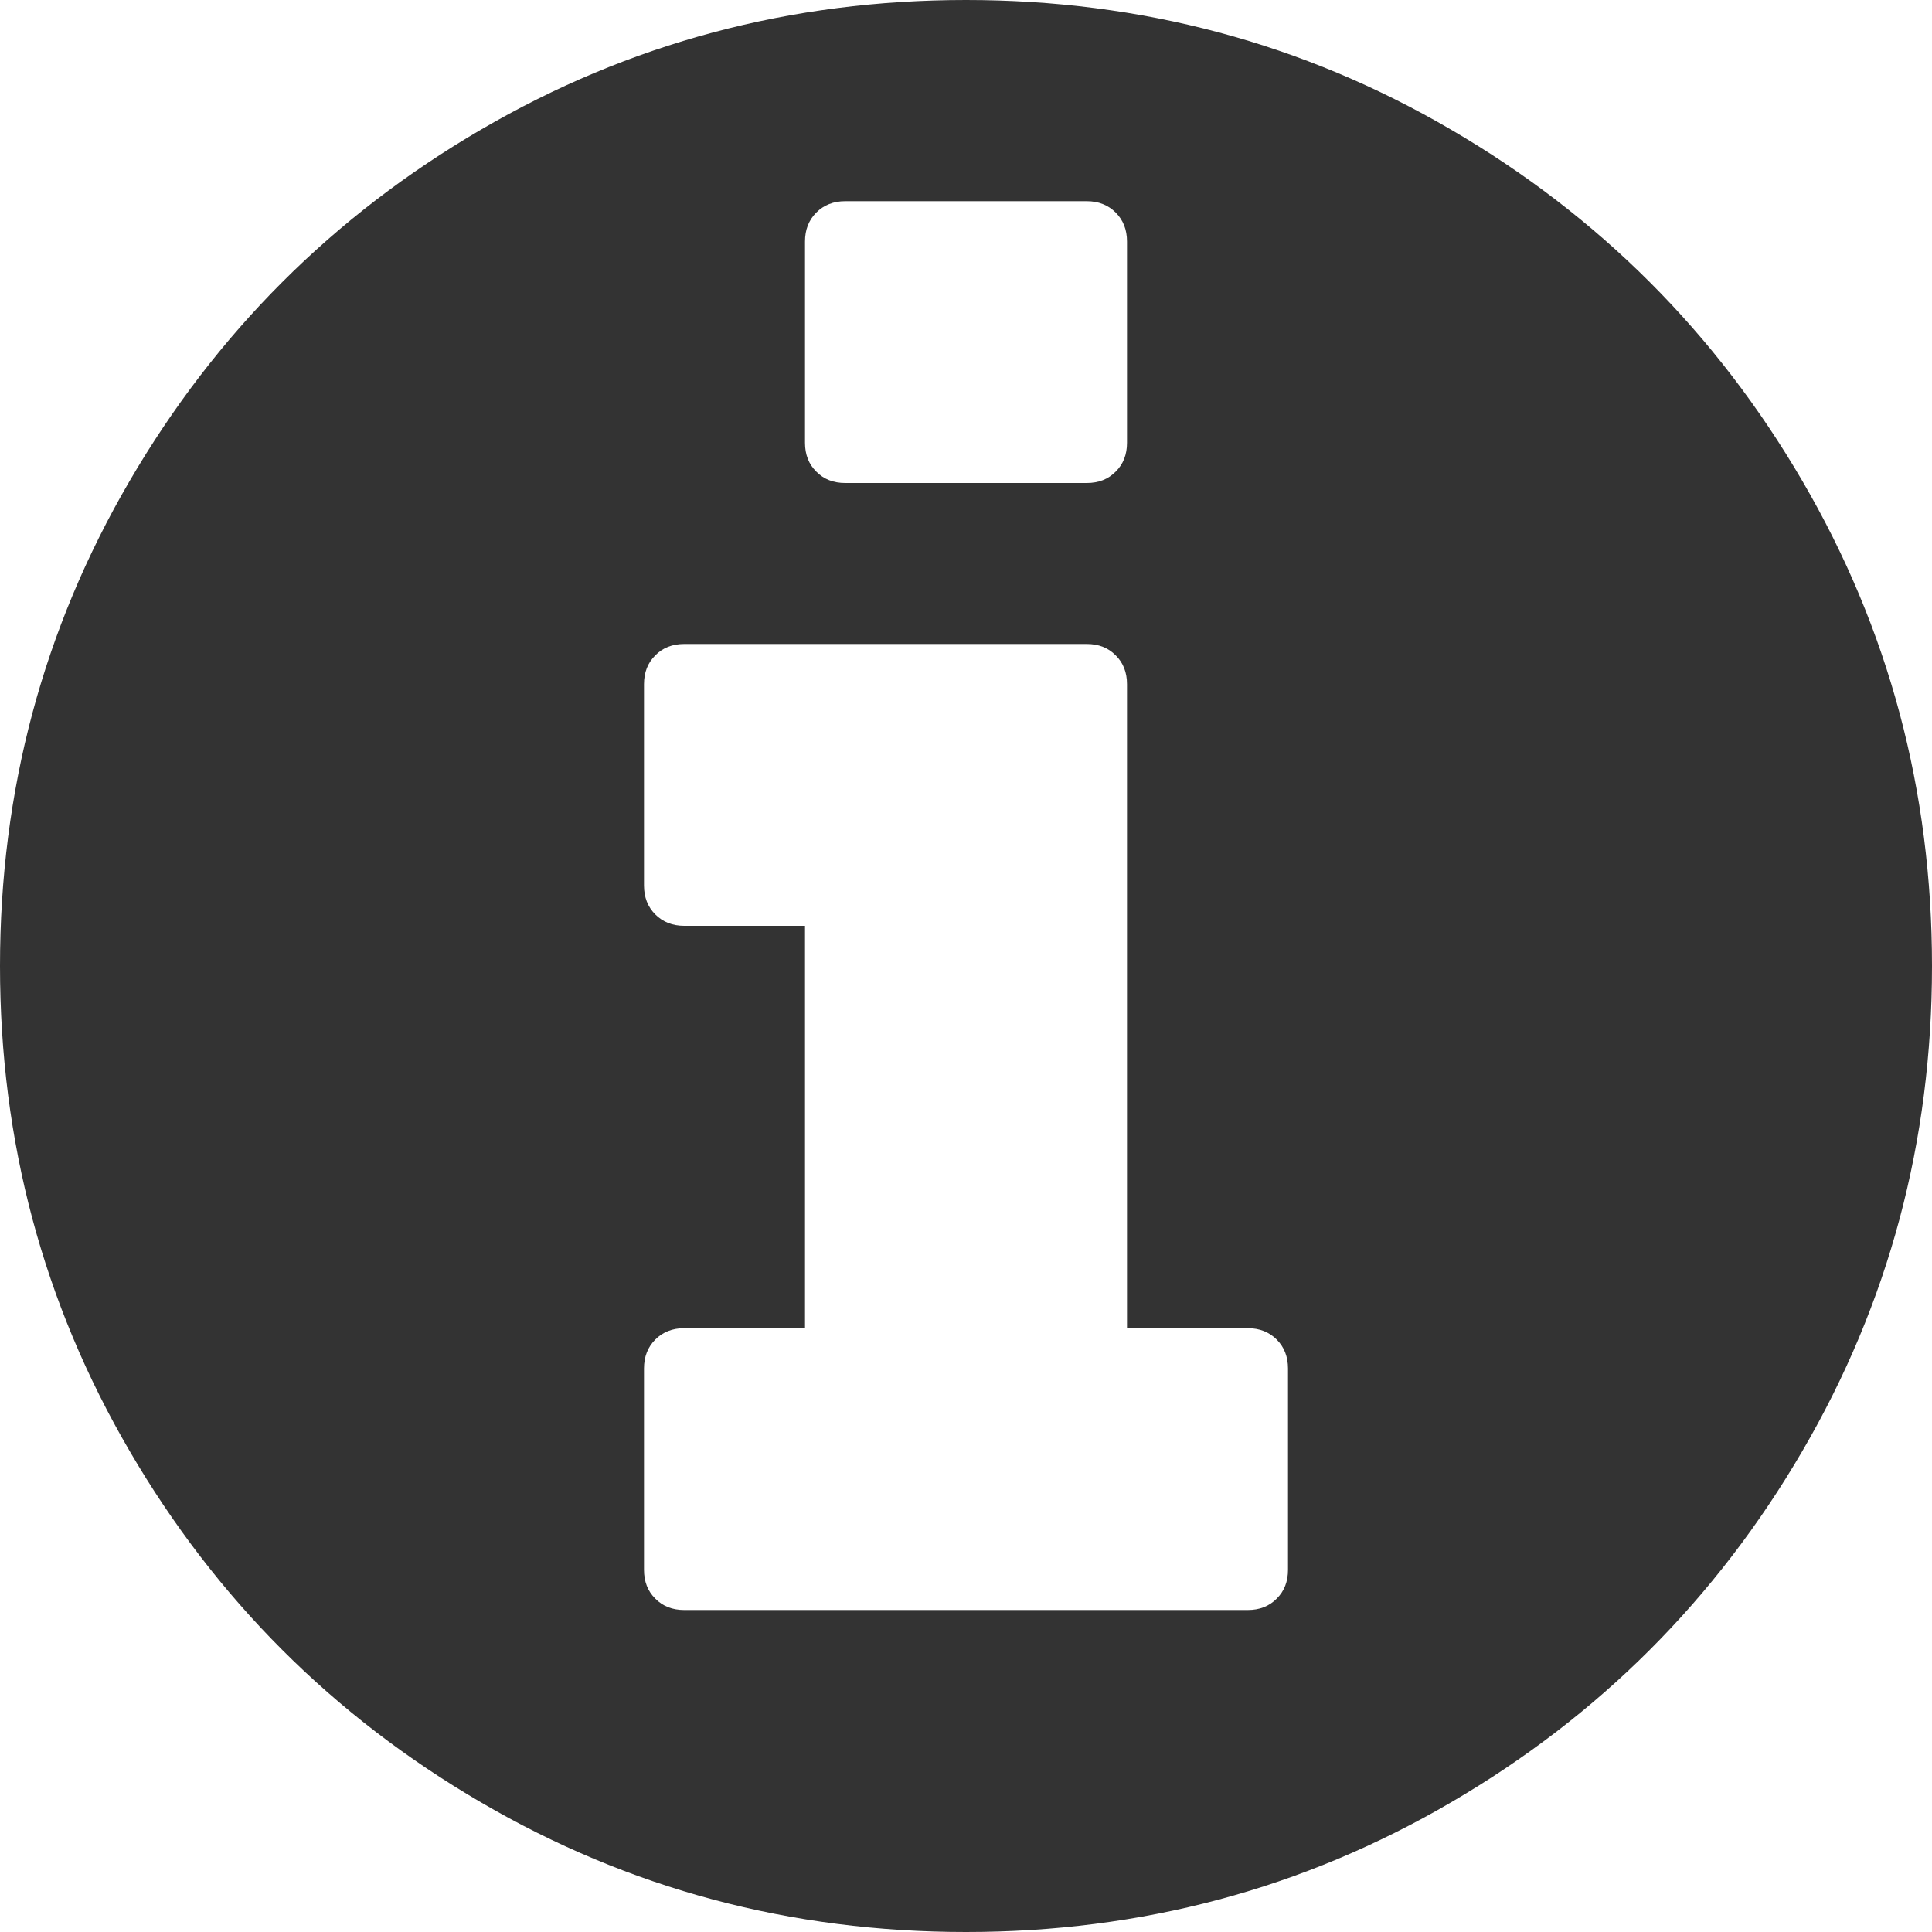
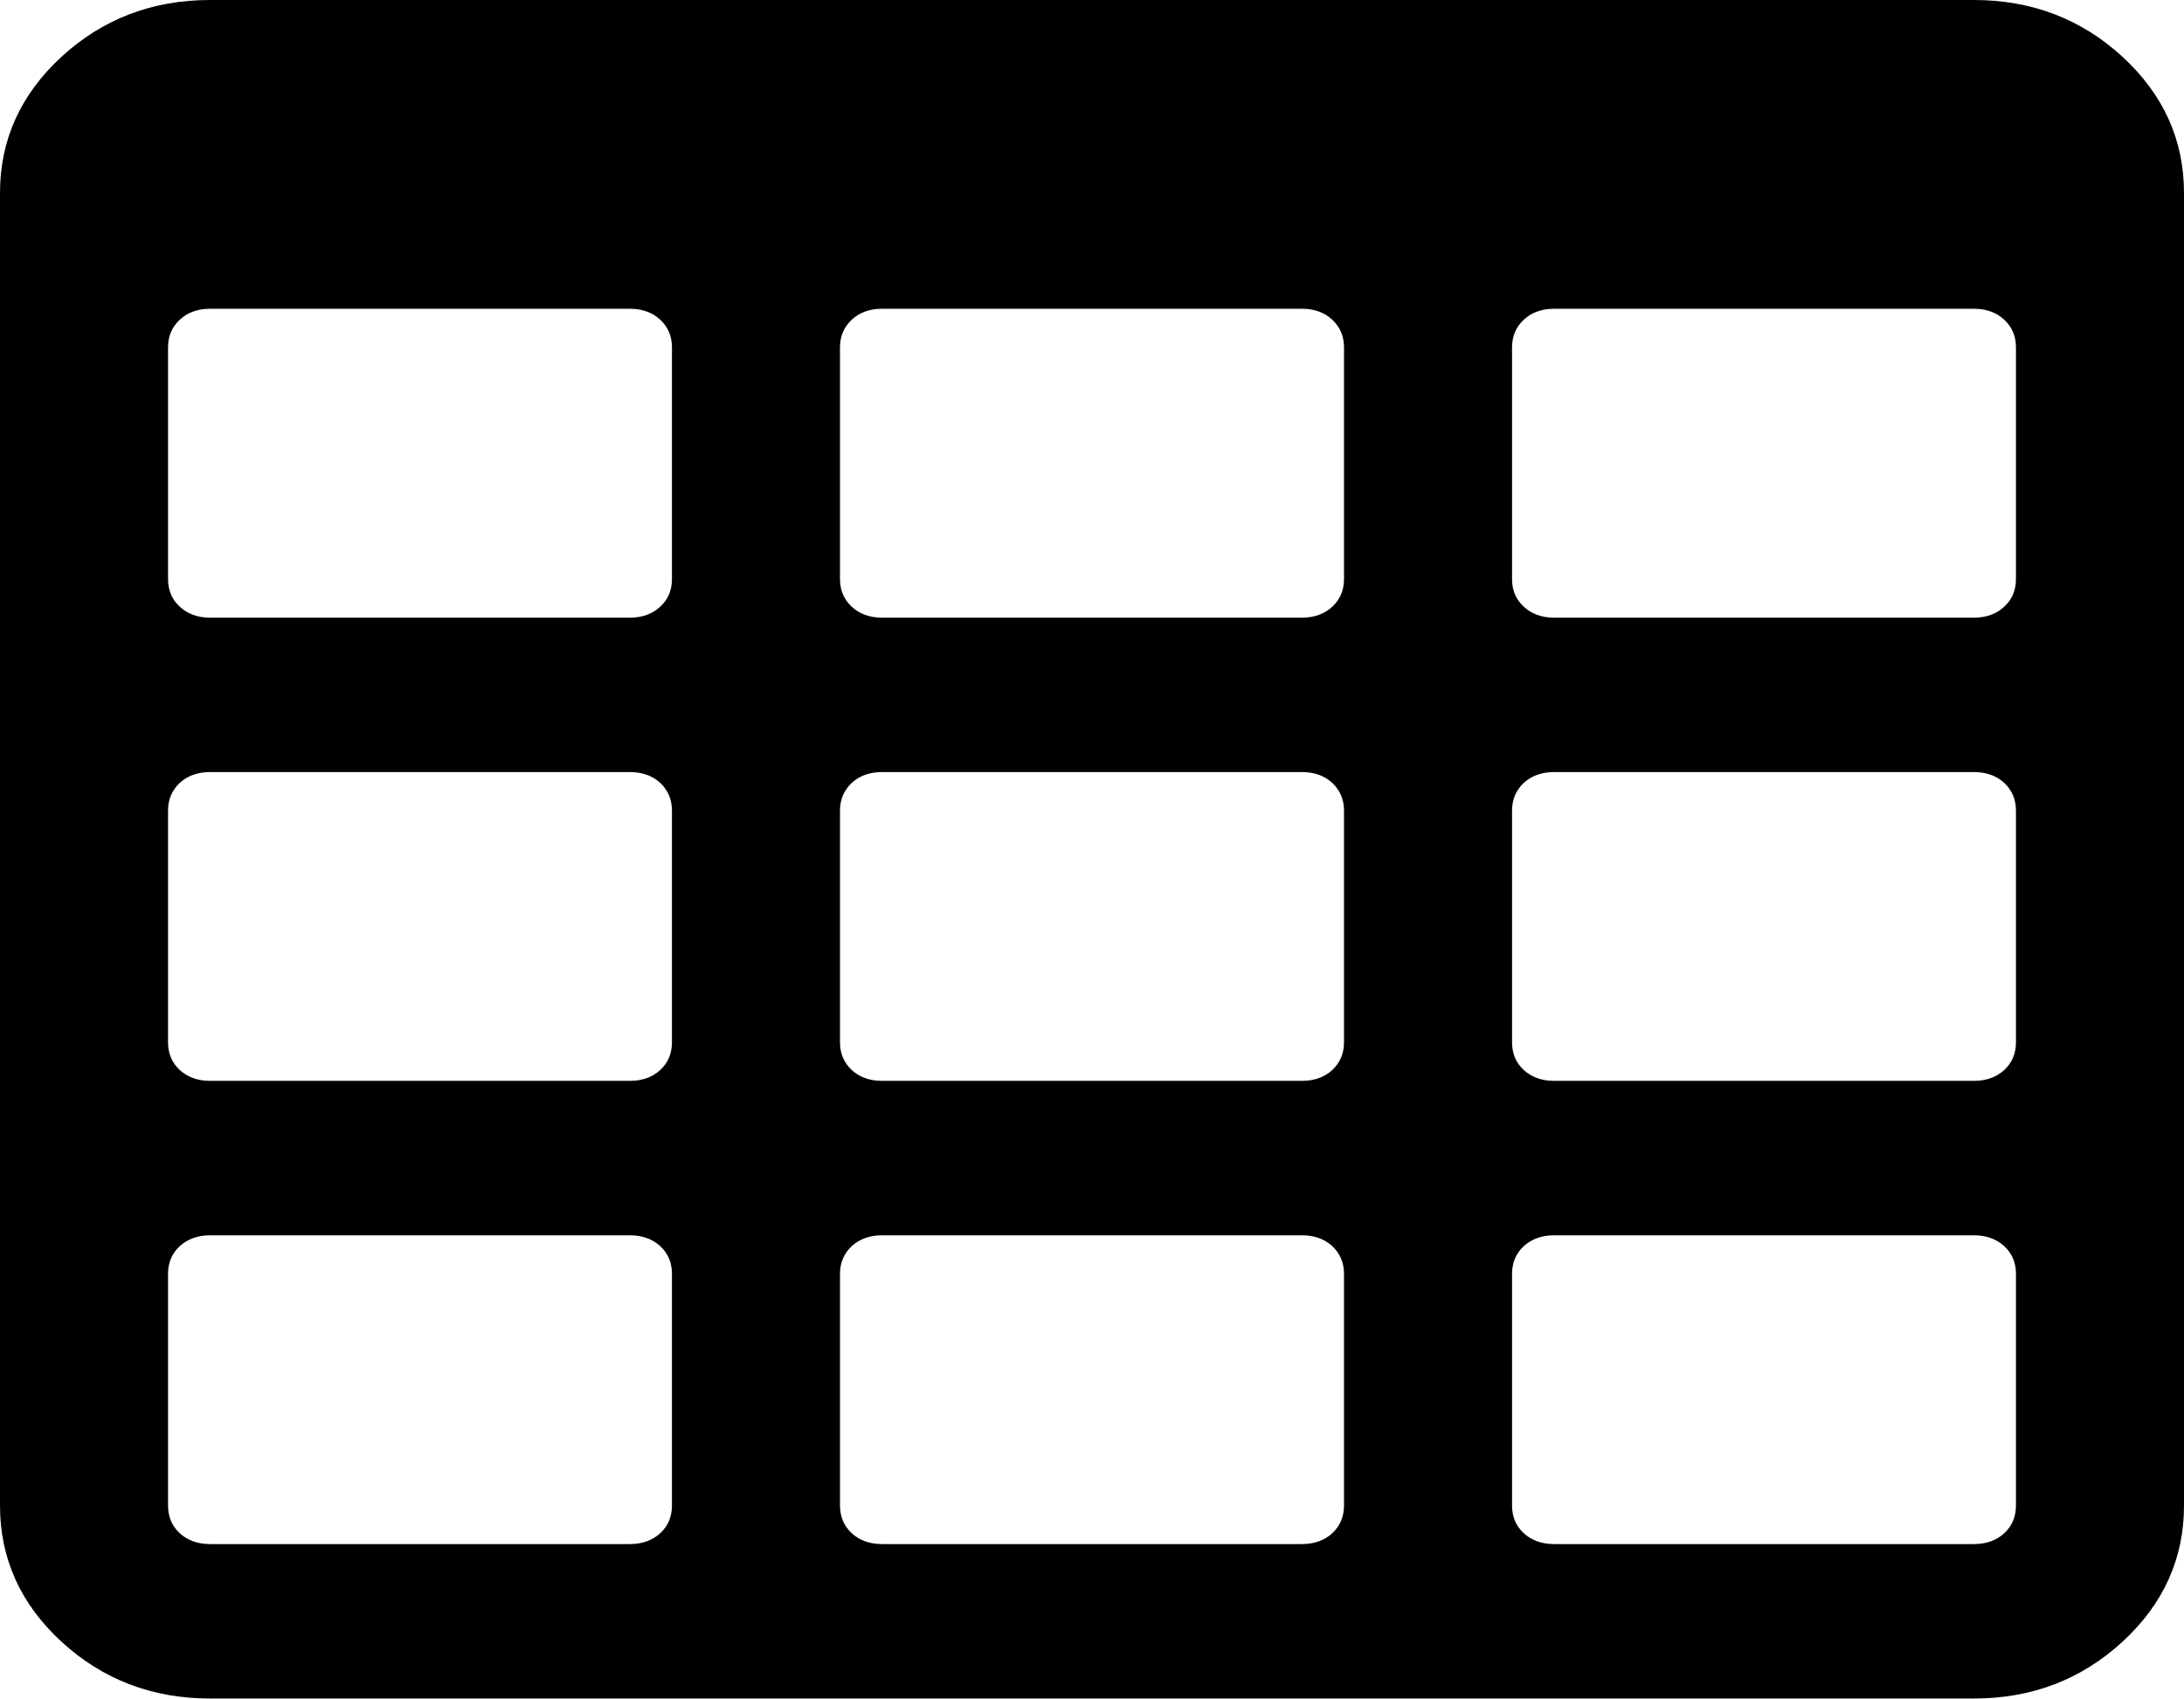
- <svg xmlns="http://www.w3.org/2000/svg" version="1.1" width="15px" height="15px">
-   <g transform="matrix(1 0 0 1 -11 -9 )">
-     <path d="M 9.912 12.412  C 9.971 12.354  10 12.279  10 12.188  L 10 10.625  C 10 10.534  9.971 10.459  9.912 10.4  C 9.854 10.342  9.779 10.312  9.688 10.312  L 8.75 10.312  L 8.75 5.312  C 8.75 5.221  8.721 5.146  8.662 5.088  C 8.604 5.029  8.529 5  8.438 5  L 5.312 5  C 5.221 5  5.146 5.029  5.088 5.088  C 5.029 5.146  5 5.221  5 5.312  L 5 6.875  C 5 6.966  5.029 7.041  5.088 7.1  C 5.146 7.158  5.221 7.188  5.312 7.188  L 6.25 7.188  L 6.25 10.312  L 5.312 10.312  C 5.221 10.312  5.146 10.342  5.088 10.4  C 5.029 10.459  5 10.534  5 10.625  L 5 12.188  C 5 12.279  5.029 12.354  5.088 12.412  C 5.146 12.471  5.221 12.5  5.312 12.5  L 9.688 12.5  C 9.779 12.5  9.854 12.471  9.912 12.412  Z M 8.662 3.662  C 8.721 3.604  8.75 3.529  8.75 3.438  L 8.75 1.875  C 8.75 1.784  8.721 1.709  8.662 1.65  C 8.604 1.592  8.529 1.562  8.438 1.562  L 6.562 1.562  C 6.471 1.562  6.396 1.592  6.338 1.65  C 6.279 1.709  6.25 1.784  6.25 1.875  L 6.25 3.438  C 6.25 3.529  6.279 3.604  6.338 3.662  C 6.396 3.721  6.471 3.75  6.562 3.75  L 8.438 3.75  C 8.529 3.75  8.604 3.721  8.662 3.662  Z M 13.994 3.735  C 14.665 4.884  15 6.139  15 7.5  C 15 8.861  14.665 10.116  13.994 11.265  C 13.324 12.414  12.414 13.324  11.265 13.994  C 10.116 14.665  8.861 15  7.5 15  C 6.139 15  4.884 14.665  3.735 13.994  C 2.586 13.324  1.676 12.414  1.006 11.265  C 0.335 10.116  0 8.861  0 7.5  C 0 6.139  0.335 4.884  1.006 3.735  C 1.676 2.586  2.586 1.676  3.735 1.006  C 4.884 0.335  6.139 0  7.5 0  C 8.861 0  10.116 0.335  11.265 1.006  C 12.414 1.676  13.324 2.586  13.994 3.735  Z " fill-rule="nonzero" fill="#333333" stroke="none" transform="matrix(1 0 0 1 11 9 )" />
+ <svg xmlns="http://www.w3.org/2000/svg" version="1.1" width="18px" height="14px">
+   <g transform="matrix(1 0 0 1 -10 -298 )">
+     <path d="M 5.441 12.638  C 5.506 12.578  5.538 12.502  5.538 12.409  L 5.538 10.5  C 5.538 10.407  5.506 10.331  5.441 10.271  C 5.376 10.212  5.293 10.182  5.192 10.182  L 1.731 10.182  C 1.63 10.182  1.547 10.212  1.482 10.271  C 1.417 10.331  1.385 10.407  1.385 10.5  L 1.385 12.409  C 1.385 12.502  1.417 12.578  1.482 12.638  C 1.547 12.697  1.63 12.727  1.731 12.727  L 5.192 12.727  C 5.293 12.727  5.376 12.697  5.441 12.638  Z M 5.441 8.82  C 5.506 8.76  5.538 8.684  5.538 8.591  L 5.538 6.682  C 5.538 6.589  5.506 6.513  5.441 6.453  C 5.376 6.393  5.293 6.364  5.192 6.364  L 1.731 6.364  C 1.63 6.364  1.547 6.393  1.482 6.453  C 1.417 6.513  1.385 6.589  1.385 6.682  L 1.385 8.591  C 1.385 8.684  1.417 8.76  1.482 8.82  C 1.547 8.879  1.63 8.909  1.731 8.909  L 5.192 8.909  C 5.293 8.909  5.376 8.879  5.441 8.82  Z M 10.98 12.638  C 11.044 12.578  11.077 12.502  11.077 12.409  L 11.077 10.5  C 11.077 10.407  11.044 10.331  10.98 10.271  C 10.915 10.212  10.832 10.182  10.731 10.182  L 7.269 10.182  C 7.168 10.182  7.085 10.212  7.02 10.271  C 6.956 10.331  6.923 10.407  6.923 10.5  L 6.923 12.409  C 6.923 12.502  6.956 12.578  7.02 12.638  C 7.085 12.697  7.168 12.727  7.269 12.727  L 10.731 12.727  C 10.832 12.727  10.915 12.697  10.98 12.638  Z M 5.441 5.001  C 5.506 4.942  5.538 4.866  5.538 4.773  L 5.538 2.864  C 5.538 2.771  5.506 2.695  5.441 2.635  C 5.376 2.575  5.293 2.545  5.192 2.545  L 1.731 2.545  C 1.63 2.545  1.547 2.575  1.482 2.635  C 1.417 2.695  1.385 2.771  1.385 2.864  L 1.385 4.773  C 1.385 4.866  1.417 4.942  1.482 5.001  C 1.547 5.061  1.63 5.091  1.731 5.091  L 5.192 5.091  C 5.293 5.091  5.376 5.061  5.441 5.001  Z M 10.98 8.82  C 11.044 8.76  11.077 8.684  11.077 8.591  L 11.077 6.682  C 11.077 6.589  11.044 6.513  10.98 6.453  C 10.915 6.393  10.832 6.364  10.731 6.364  L 7.269 6.364  C 7.168 6.364  7.085 6.393  7.02 6.453  C 6.956 6.513  6.923 6.589  6.923 6.682  L 6.923 8.591  C 6.923 8.684  6.956 8.76  7.02 8.82  C 7.085 8.879  7.168 8.909  7.269 8.909  L 10.731 8.909  C 10.832 8.909  10.915 8.879  10.98 8.82  Z M 16.518 12.638  C 16.583 12.578  16.615 12.502  16.615 12.409  L 16.615 10.5  C 16.615 10.407  16.583 10.331  16.518 10.271  C 16.453 10.212  16.37 10.182  16.269 10.182  L 12.808 10.182  C 12.707 10.182  12.624 10.212  12.559 10.271  C 12.494 10.331  12.462 10.407  12.462 10.5  L 12.462 12.409  C 12.462 12.502  12.494 12.578  12.559 12.638  C 12.624 12.697  12.707 12.727  12.808 12.727  L 16.269 12.727  C 16.37 12.727  16.453 12.697  16.518 12.638  Z M 10.98 5.001  C 11.044 4.942  11.077 4.866  11.077 4.773  L 11.077 2.864  C 11.077 2.771  11.044 2.695  10.98 2.635  C 10.915 2.575  10.832 2.545  10.731 2.545  L 7.269 2.545  C 7.168 2.545  7.085 2.575  7.02 2.635  C 6.956 2.695  6.923 2.771  6.923 2.864  L 6.923 4.773  C 6.923 4.866  6.956 4.942  7.02 5.001  C 7.085 5.061  7.168 5.091  7.269 5.091  L 10.731 5.091  C 10.832 5.091  10.915 5.061  10.98 5.001  Z M 16.518 8.82  C 16.583 8.76  16.615 8.684  16.615 8.591  L 16.615 6.682  C 16.615 6.589  16.583 6.513  16.518 6.453  C 16.453 6.393  16.37 6.364  16.269 6.364  L 12.808 6.364  C 12.707 6.364  12.624 6.393  12.559 6.453  C 12.494 6.513  12.462 6.589  12.462 6.682  L 12.462 8.591  C 12.462 8.684  12.494 8.76  12.559 8.82  C 12.624 8.879  12.707 8.909  12.808 8.909  L 16.269 8.909  C 16.37 8.909  16.453 8.879  16.518 8.82  Z M 16.518 5.001  C 16.583 4.942  16.615 4.866  16.615 4.773  L 16.615 2.864  C 16.615 2.771  16.583 2.695  16.518 2.635  C 16.453 2.575  16.37 2.545  16.269 2.545  L 12.808 2.545  C 12.707 2.545  12.624 2.575  12.559 2.635  C 12.494 2.695  12.462 2.771  12.462 2.864  L 12.462 4.773  C 12.462 4.866  12.494 4.942  12.559 5.001  C 12.624 5.061  12.707 5.091  12.808 5.091  L 16.269 5.091  C 16.37 5.091  16.453 5.061  16.518 5.001  Z M 17.492 0.467  C 17.831 0.779  18 1.153  18 1.591  L 18 12.409  C 18 12.847  17.831 13.221  17.492 13.533  C 17.153 13.844  16.745 14  16.269 14  L 1.731 14  C 1.255 14  0.847 13.844  0.508 13.533  C 0.169 13.221  0 12.847  0 12.409  L 0 1.591  C 0 1.153  0.169 0.779  0.508 0.467  C 0.847 0.156  1.255 0  1.731 0  L 16.269 0  C 16.745 0  17.153 0.156  17.492 0.467  Z " fill-rule="nonzero" fill="#000000" stroke="none" transform="matrix(1 0 0 1 10 298 )" />
  </g>
</svg>
